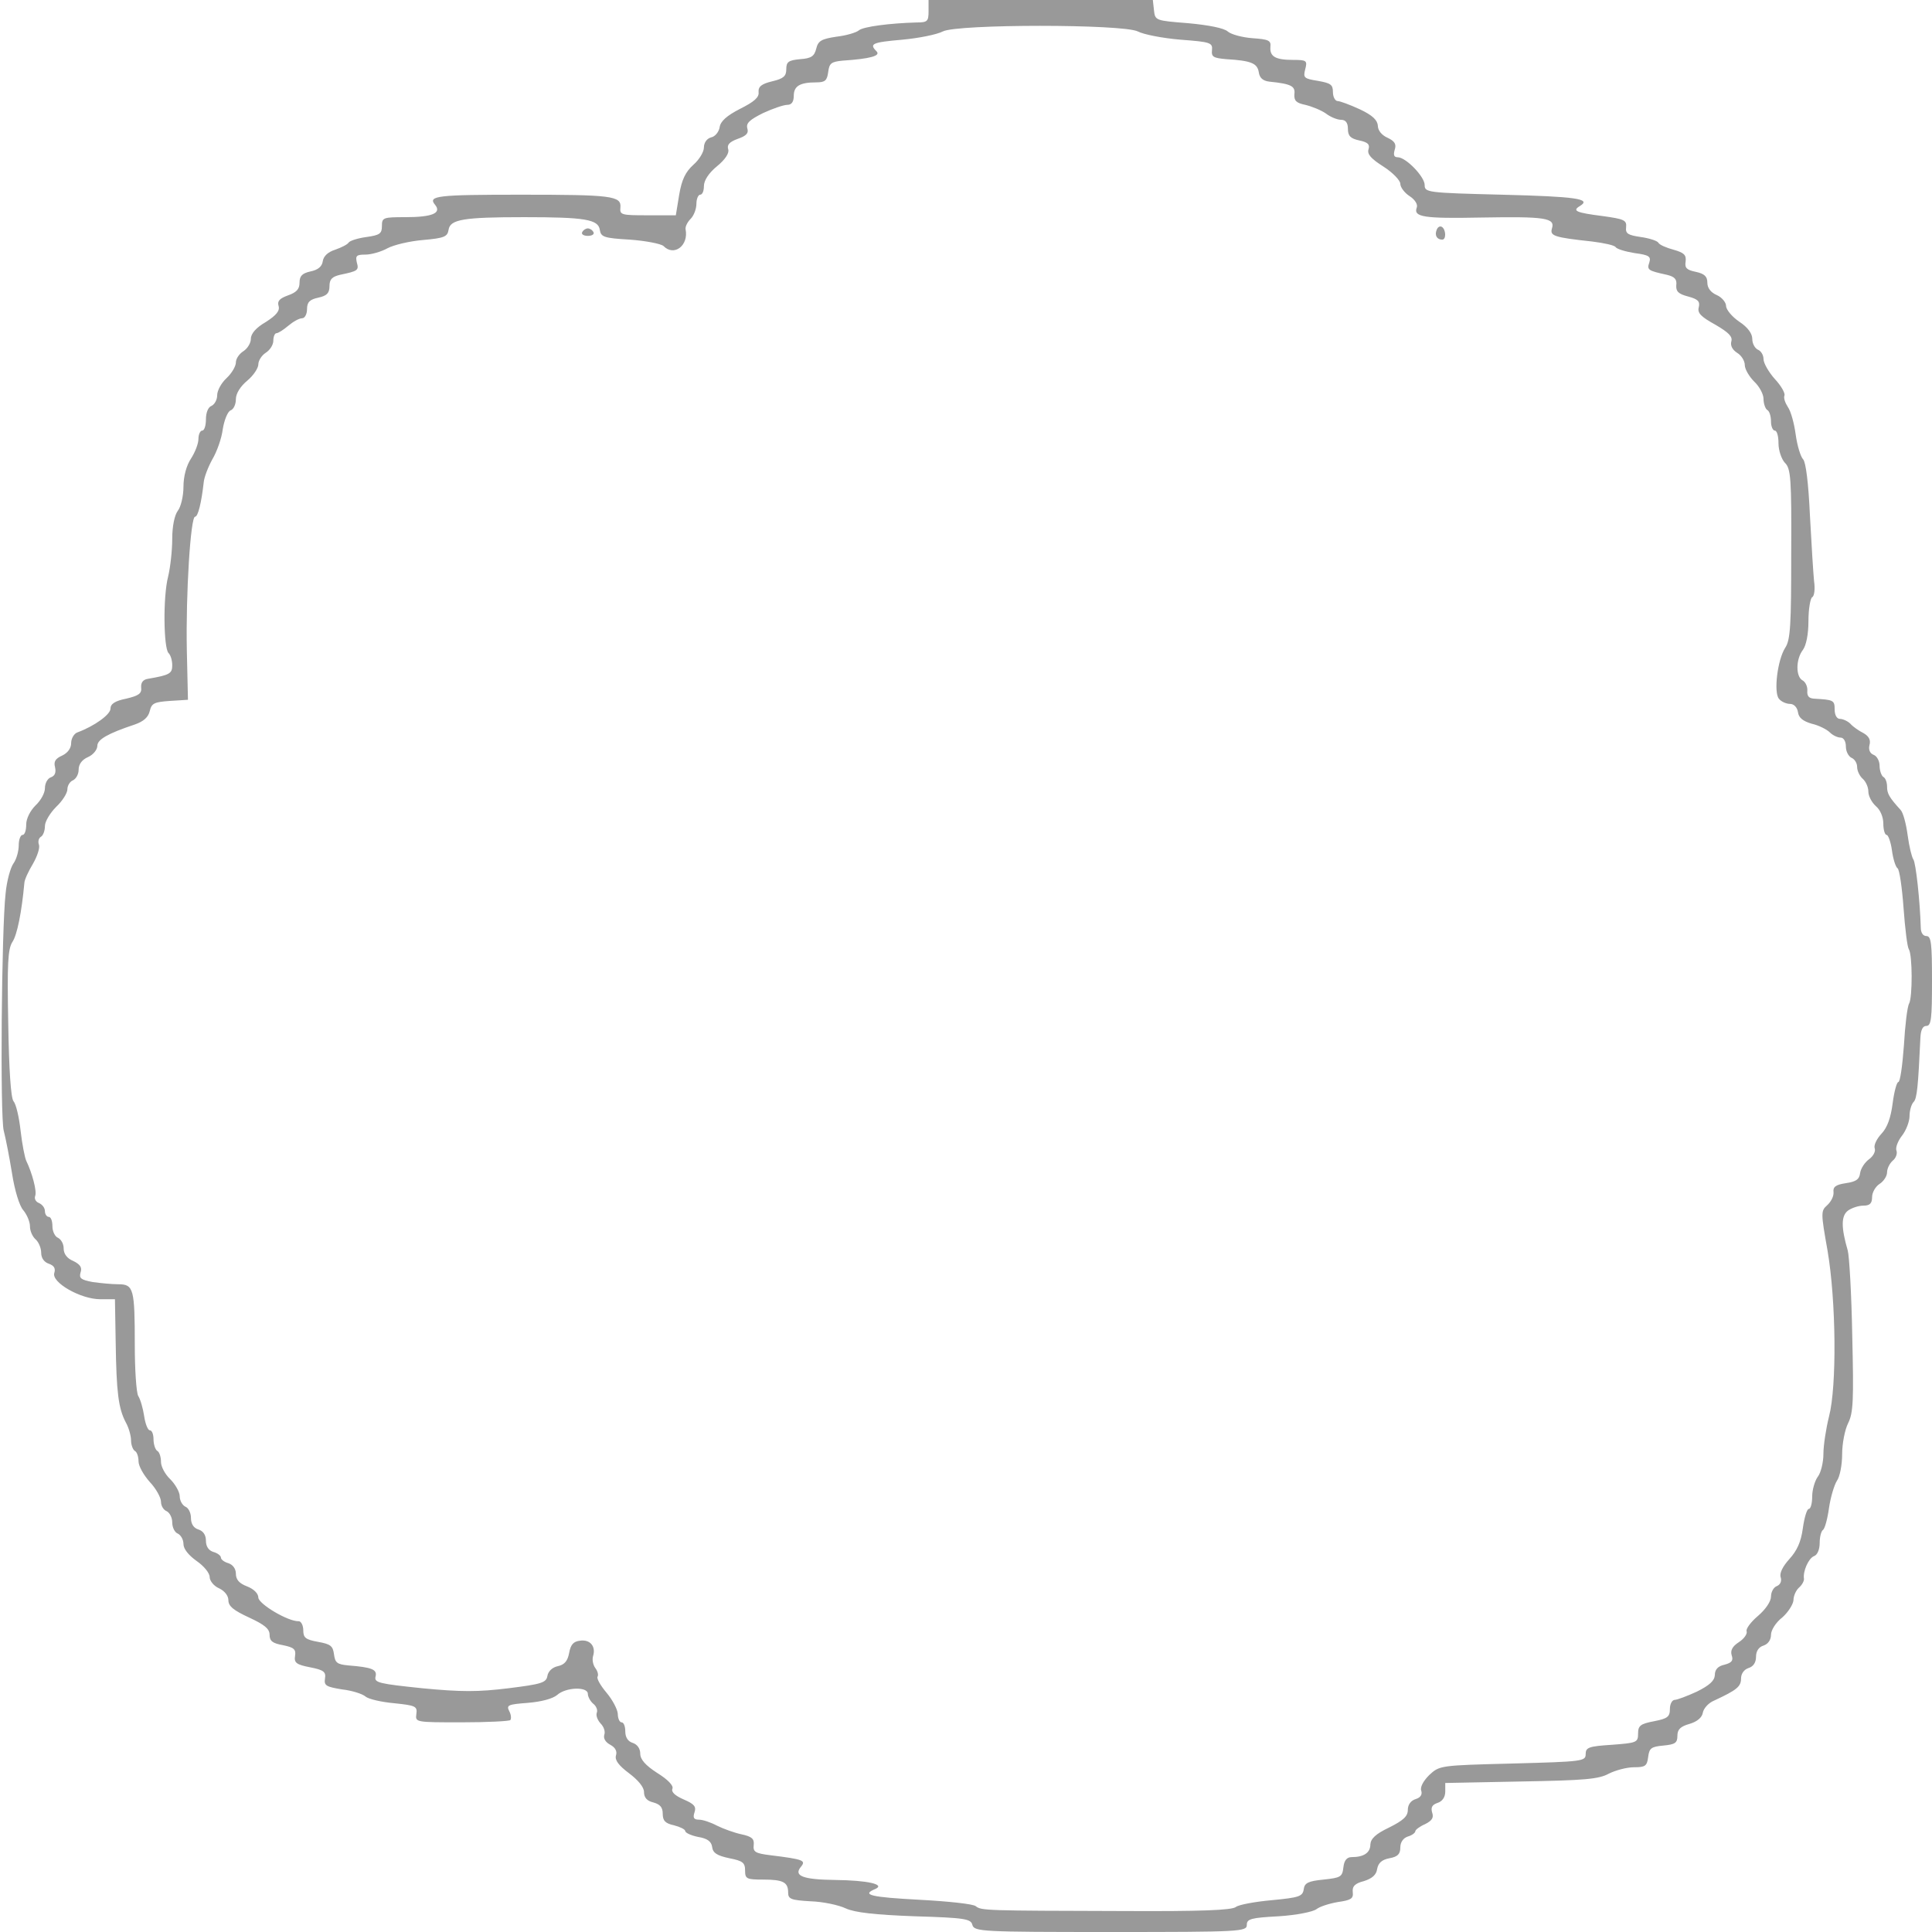
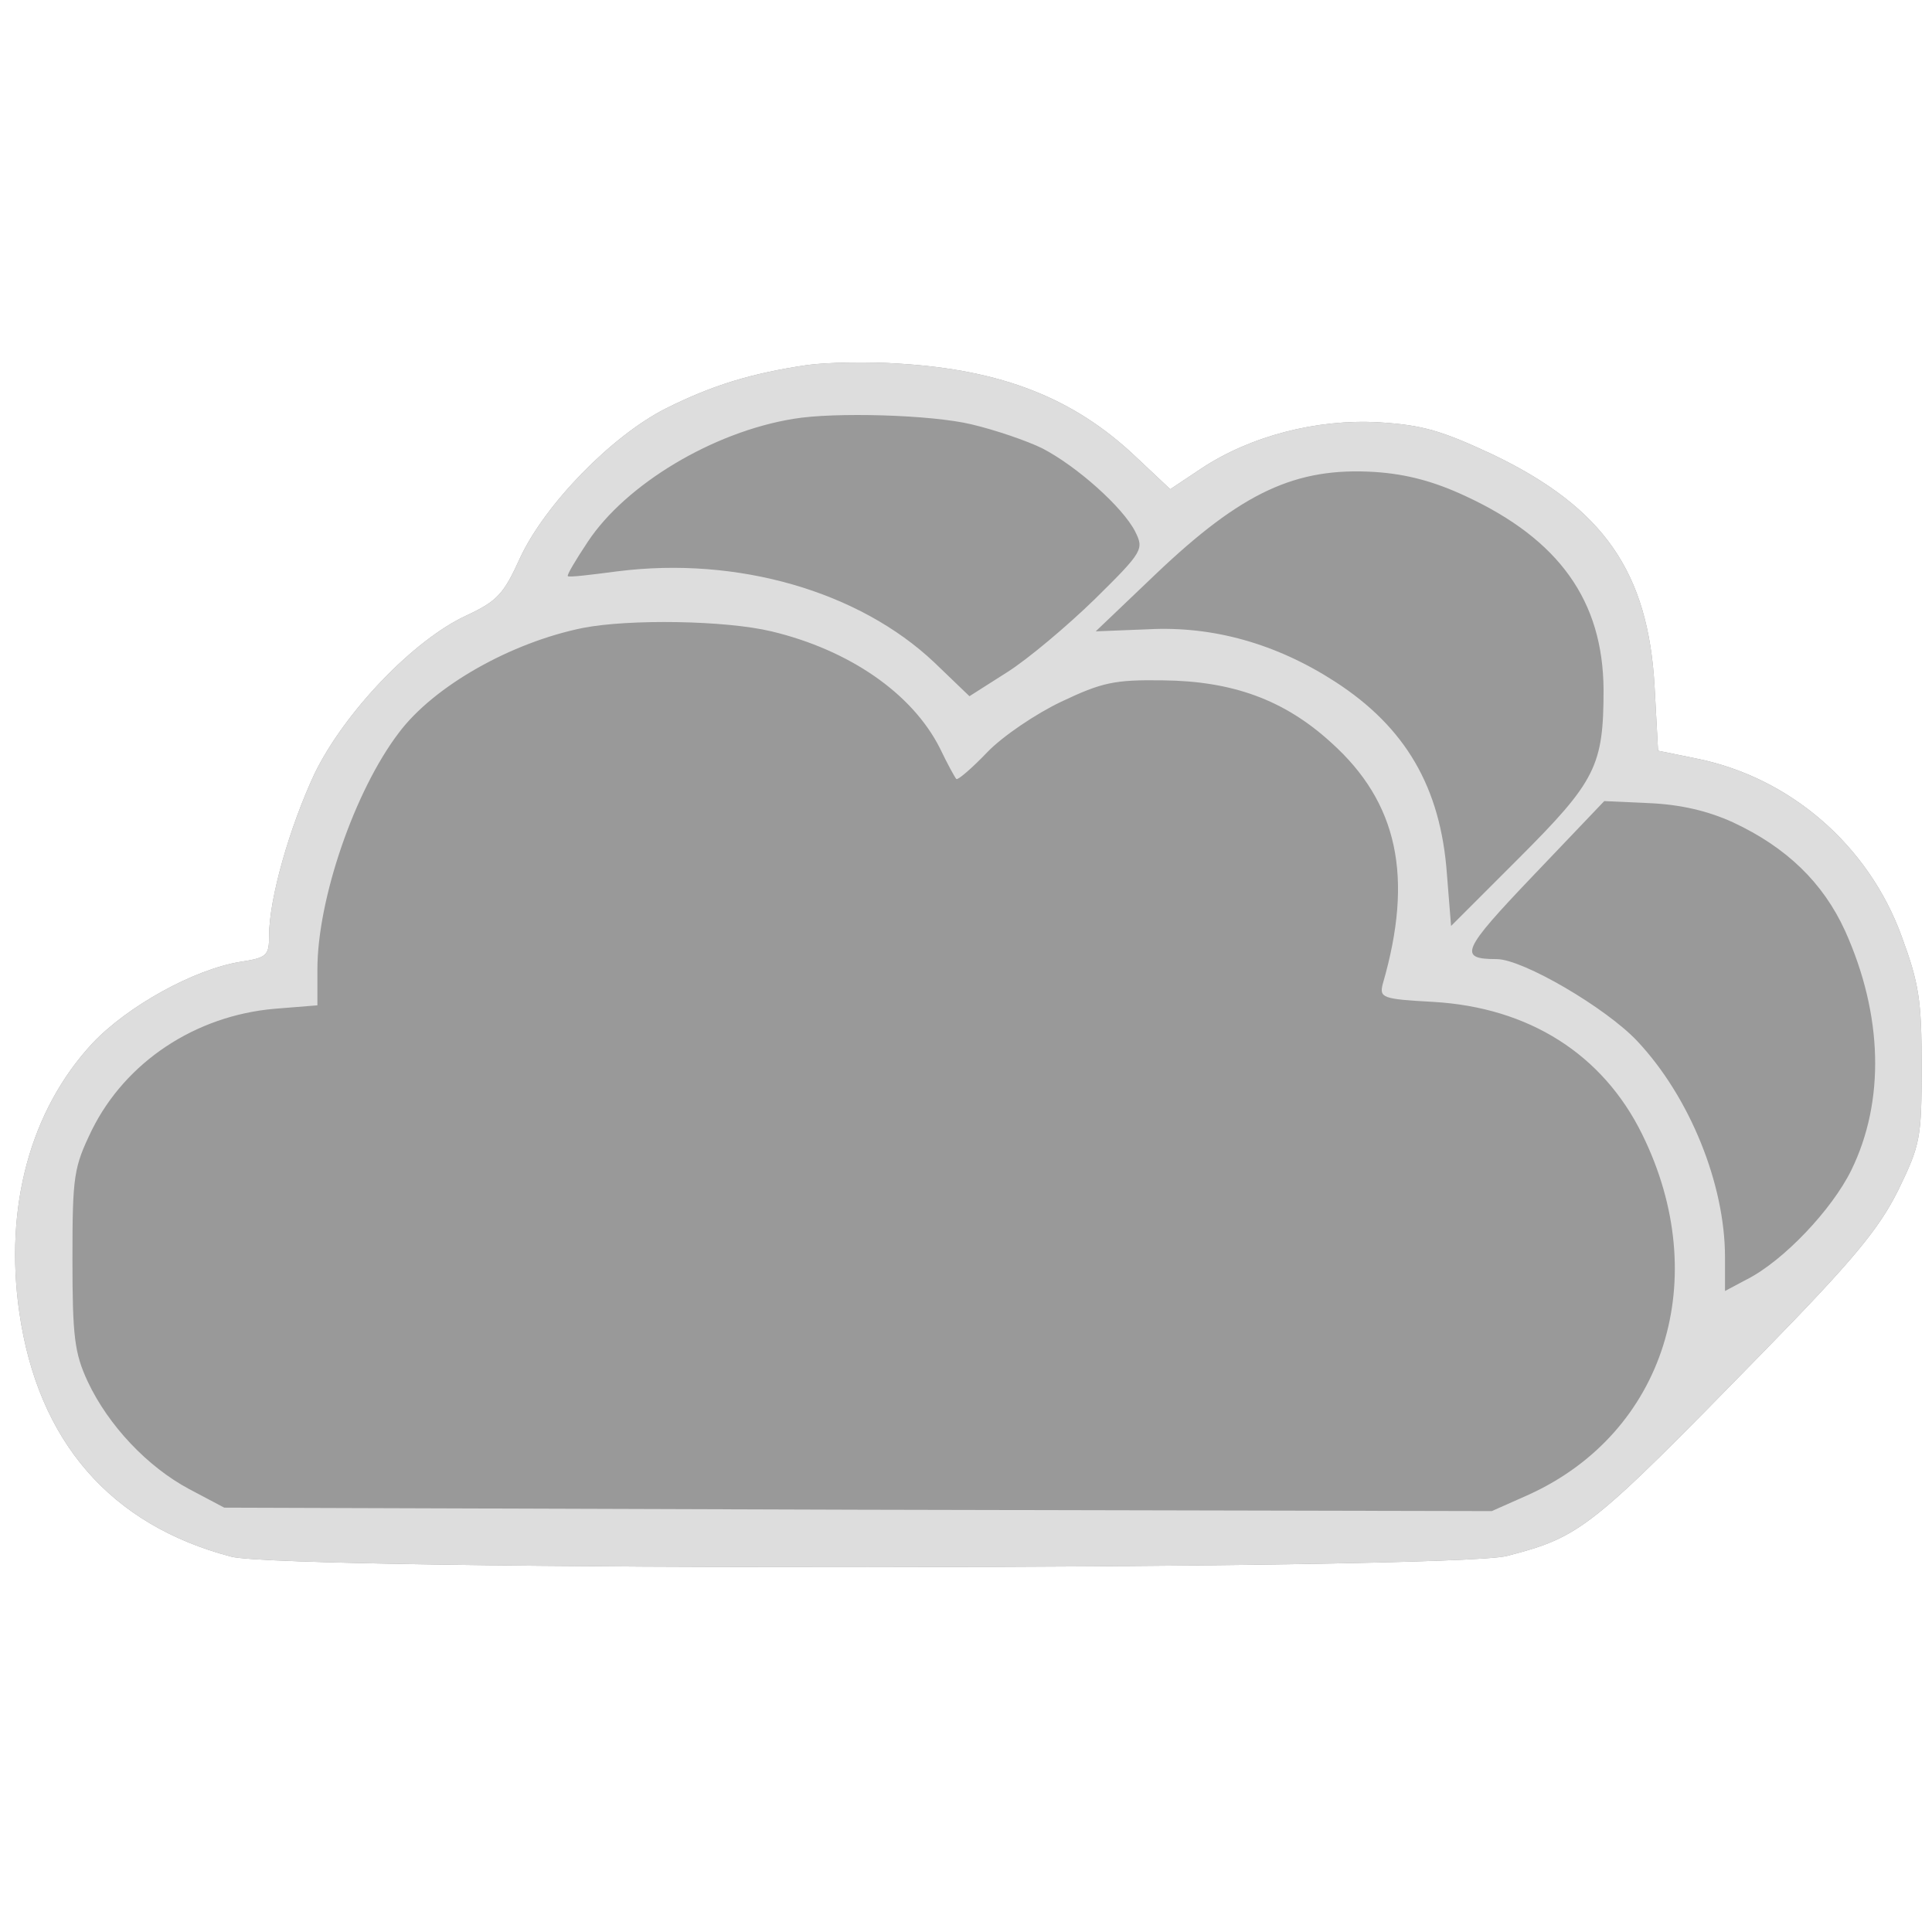
- <svg xmlns="http://www.w3.org/2000/svg" version="1.0" width="516pt" height="516pt" viewBox="0 0 516 516" style="background-color: #fff" preserveAspectRatio="xMidYMid meet">
-   <g transform="translate(0,516) scale(0.1,-0.1)" fill="#999999" stroke="none">
-     <path d="M2480 5130 c0 -27 -3 -30 -32 -30 -71 -2 -142 -11 -154 -21 -7 -6 -34 -14 -60 -17 -40 -6 -49 -11 -54 -32 -5 -20 -13 -26 -43 -28 -31 -3 -37 -7 -37 -27 0 -18 -7 -25 -37 -32 -29 -7 -38 -14 -37 -29 2 -14 -12 -26 -50 -45 -35 -18 -52 -33 -54 -49 -2 -12 -12 -25 -23 -27 -11 -3 -19 -14 -19 -27 0 -12 -13 -33 -28 -46 -21 -19 -31 -39 -38 -80 l-9 -55 -75 0 c-71 0 -75 1 -73 21 3 31 -24 34 -267 34 -223 0 -248 -3 -228 -27 18 -22 -7 -33 -79 -33 -60 0 -63 -1 -63 -24 0 -20 -6 -24 -41 -29 -23 -3 -45 -10 -48 -15 -3 -5 -19 -13 -36 -19 -19 -6 -31 -17 -33 -31 -2 -14 -13 -23 -33 -27 -22 -5 -29 -12 -29 -30 0 -17 -8 -26 -31 -34 -22 -8 -29 -15 -25 -28 4 -13 -6 -25 -34 -43 -26 -15 -40 -31 -40 -45 0 -11 -9 -26 -20 -33 -11 -7 -20 -20 -20 -30 0 -10 -11 -29 -25 -42 -14 -13 -25 -33 -25 -46 0 -12 -7 -24 -15 -28 -9 -3 -15 -18 -15 -36 0 -16 -4 -30 -10 -30 -5 0 -10 -10 -10 -22 0 -13 -9 -36 -20 -53 -12 -18 -20 -47 -20 -75 0 -25 -7 -54 -15 -64 -9 -12 -15 -42 -15 -75 0 -31 -5 -76 -11 -101 -14 -54 -12 -191 1 -204 6 -6 10 -20 10 -33 0 -22 -7 -26 -65 -36 -13 -2 -19 -10 -18 -23 2 -16 -6 -22 -40 -30 -30 -6 -42 -14 -42 -27 0 -15 -42 -46 -88 -63 -9 -3 -17 -16 -17 -29 0 -13 -9 -26 -24 -33 -18 -8 -23 -16 -19 -31 3 -14 0 -23 -11 -27 -9 -3 -16 -16 -16 -29 0 -13 -11 -33 -25 -46 -14 -14 -25 -35 -25 -51 0 -16 -4 -28 -10 -28 -5 0 -10 -12 -10 -28 0 -15 -6 -37 -14 -48 -8 -11 -18 -47 -21 -80 -11 -96 -15 -597 -5 -634 5 -19 15 -70 22 -113 7 -46 20 -88 30 -99 10 -12 18 -31 18 -43 0 -13 7 -28 15 -35 8 -7 15 -23 15 -36 0 -14 8 -25 20 -29 14 -5 19 -12 15 -25 -8 -25 70 -70 123 -70 l39 0 2 -117 c2 -131 7 -174 27 -212 8 -14 14 -36 14 -48 0 -12 5 -25 10 -28 6 -3 10 -16 10 -28 0 -13 14 -37 30 -55 17 -18 30 -42 30 -53 0 -11 7 -22 15 -25 8 -4 15 -17 15 -30 0 -14 7 -27 15 -30 8 -4 15 -16 15 -28 0 -13 14 -30 35 -45 19 -13 35 -32 35 -43 0 -10 11 -24 25 -30 15 -7 25 -20 25 -32 0 -16 14 -27 55 -46 41 -19 55 -30 55 -46 0 -17 8 -23 36 -28 29 -6 35 -11 32 -29 -3 -18 4 -23 40 -30 36 -7 43 -12 40 -30 -3 -19 3 -22 45 -29 27 -3 55 -12 63 -19 8 -7 43 -15 77 -18 57 -6 62 -8 59 -29 -3 -22 -2 -22 121 -22 68 0 127 3 130 6 3 4 2 15 -3 24 -8 16 -3 18 50 22 36 3 66 11 78 21 23 21 82 23 82 3 0 -7 6 -19 14 -26 8 -6 13 -17 10 -24 -3 -8 2 -20 10 -29 9 -9 13 -22 10 -30 -3 -10 3 -20 16 -27 13 -7 19 -17 15 -29 -3 -12 7 -26 35 -47 24 -18 40 -37 40 -50 0 -15 8 -24 25 -28 18 -5 25 -13 25 -30 0 -19 7 -26 30 -31 16 -4 30 -11 30 -15 0 -5 15 -12 34 -16 25 -4 36 -12 38 -27 2 -16 13 -23 46 -30 36 -7 42 -12 42 -33 0 -22 4 -24 48 -24 54 0 67 -7 67 -35 0 -17 8 -20 60 -23 33 -1 75 -10 94 -19 24 -11 77 -17 184 -21 135 -4 150 -7 154 -23 5 -18 24 -19 369 -19 348 0 364 1 364 19 0 16 11 19 85 23 48 3 92 12 101 19 9 7 34 15 57 19 35 5 42 9 40 26 -2 16 6 24 30 30 22 7 33 17 35 32 3 16 12 25 33 29 22 4 29 11 29 29 0 14 8 25 20 29 11 3 20 10 20 14 0 4 12 13 26 19 18 9 24 17 19 31 -4 14 0 21 15 26 12 4 20 15 20 30 l0 23 203 4 c168 3 207 6 234 21 18 9 48 17 67 17 30 0 35 3 38 28 3 23 8 27 41 30 31 3 37 7 37 26 0 17 8 25 33 32 20 6 33 17 35 30 2 11 15 26 30 32 60 28 72 37 72 59 0 13 8 24 20 28 13 4 20 15 20 30 0 15 7 26 20 30 12 4 20 15 20 29 0 12 13 33 30 46 16 14 29 35 30 46 0 12 7 27 15 34 8 7 14 18 13 24 -3 19 12 54 27 60 9 3 15 18 15 35 0 16 4 32 9 35 5 4 12 30 16 59 4 28 14 61 21 72 8 11 14 43 14 71 0 28 7 65 16 83 14 28 15 62 11 234 -2 111 -8 213 -12 227 -18 62 -18 93 1 107 10 7 28 13 41 13 17 0 23 6 23 23 0 12 9 28 20 35 11 7 20 21 20 31 0 10 7 24 15 31 9 7 13 20 10 27 -3 8 4 26 15 40 11 14 20 38 20 52 0 15 5 32 11 38 9 9 12 42 18 171 1 21 6 32 16 32 13 0 15 20 15 120 0 100 -2 120 -15 120 -9 0 -15 9 -15 23 -2 69 -13 173 -20 182 -4 6 -11 34 -15 64 -4 30 -12 61 -19 68 -31 34 -36 44 -36 62 0 11 -4 23 -10 26 -5 3 -10 17 -10 30 0 12 -7 26 -16 29 -10 4 -14 14 -11 26 4 14 -2 24 -16 32 -12 6 -28 17 -35 25 -7 7 -20 13 -28 13 -8 0 -14 10 -14 25 0 25 -3 26 -55 29 -14 1 -19 7 -18 21 1 11 -5 24 -13 28 -18 10 -18 56 1 81 9 12 15 42 15 77 0 32 5 61 10 64 6 3 8 23 5 43 -2 20 -7 99 -11 175 -4 88 -11 142 -18 150 -7 7 -16 37 -20 66 -4 30 -13 63 -21 74 -7 11 -12 24 -9 31 2 6 -9 26 -26 44 -16 18 -30 42 -30 53 0 11 -7 22 -15 25 -8 4 -15 16 -15 29 0 14 -12 31 -35 46 -19 13 -35 32 -35 42 0 9 -11 23 -25 29 -16 7 -25 19 -25 33 0 17 -8 24 -31 29 -24 5 -30 10 -27 28 2 17 -4 23 -32 31 -19 5 -38 13 -41 19 -3 5 -25 12 -47 15 -34 5 -41 9 -39 26 2 19 -5 22 -63 30 -71 9 -82 14 -60 27 31 19 -10 25 -208 30 -201 5 -207 6 -207 26 0 22 -50 74 -72 74 -10 0 -12 6 -8 20 5 15 0 23 -19 32 -16 7 -26 20 -26 32 -1 15 -14 28 -48 44 -26 12 -53 22 -59 22 -7 0 -13 11 -13 24 0 20 -6 24 -40 30 -37 6 -40 8 -34 31 6 23 4 25 -32 25 -48 0 -63 9 -61 35 2 17 -5 20 -48 23 -27 2 -57 10 -66 18 -10 9 -51 17 -105 22 -88 7 -89 7 -92 35 l-3 27 -300 0 -299 0 0 -30z m559 -54 c15 -8 66 -18 114 -22 80 -6 86 -8 84 -28 -2 -18 4 -21 38 -24 67 -4 83 -11 87 -35 2 -15 11 -23 28 -25 59 -6 70 -12 67 -34 -1 -17 5 -23 29 -28 17 -4 42 -14 55 -23 13 -10 31 -17 41 -17 12 0 18 -8 18 -24 0 -19 7 -26 30 -31 24 -5 29 -11 25 -24 -4 -13 7 -25 40 -46 25 -16 45 -37 45 -46 0 -9 11 -24 25 -33 14 -9 22 -22 19 -30 -10 -26 19 -30 173 -27 170 3 197 -1 188 -29 -6 -20 5 -24 107 -35 32 -4 60 -10 63 -15 3 -5 26 -12 51 -16 38 -5 44 -9 39 -25 -7 -20 -3 -22 47 -33 21 -5 27 -12 25 -28 -1 -16 5 -23 32 -30 26 -7 32 -13 28 -29 -4 -15 6 -25 44 -46 36 -21 47 -32 43 -45 -3 -11 3 -22 15 -30 12 -7 21 -22 21 -33 0 -11 12 -31 25 -44 14 -13 25 -34 25 -46 0 -13 5 -27 10 -30 6 -3 10 -17 10 -31 0 -13 5 -24 10 -24 6 0 10 -15 10 -34 0 -19 8 -42 17 -52 16 -15 18 -42 17 -243 0 -190 -2 -230 -16 -251 -21 -33 -31 -119 -17 -136 6 -8 20 -14 30 -14 10 0 19 -9 21 -22 2 -15 13 -24 37 -31 18 -4 40 -15 48 -23 8 -8 21 -14 29 -14 8 0 14 -10 14 -24 0 -13 7 -26 15 -30 8 -3 15 -14 15 -24 0 -11 7 -25 15 -32 8 -7 15 -22 15 -34 0 -12 9 -29 20 -39 12 -10 20 -29 20 -47 0 -16 4 -30 9 -30 4 0 11 -19 14 -41 3 -23 10 -45 15 -48 5 -3 12 -51 16 -106 4 -55 10 -104 14 -110 10 -15 10 -128 1 -145 -5 -8 -11 -59 -14 -112 -4 -54 -10 -98 -15 -98 -4 0 -11 -25 -15 -56 -5 -39 -14 -65 -30 -82 -13 -14 -21 -31 -18 -39 3 -8 -4 -21 -15 -29 -11 -8 -22 -24 -24 -37 -2 -17 -11 -23 -38 -27 -27 -4 -35 -10 -33 -24 1 -11 -7 -26 -17 -35 -17 -15 -17 -20 1 -121 23 -135 25 -363 4 -443 -8 -32 -15 -77 -15 -100 0 -23 -7 -51 -15 -61 -8 -11 -15 -35 -15 -53 0 -18 -4 -33 -9 -33 -5 0 -12 -23 -16 -52 -5 -37 -16 -60 -36 -82 -18 -20 -27 -38 -23 -49 3 -10 -1 -19 -10 -23 -9 -3 -16 -16 -16 -28 0 -13 -14 -34 -35 -52 -19 -16 -33 -35 -30 -41 2 -7 -7 -20 -21 -29 -17 -11 -23 -22 -19 -35 5 -14 0 -20 -19 -25 -18 -4 -26 -13 -26 -28 -1 -15 -14 -27 -48 -44 -26 -12 -53 -22 -59 -22 -7 0 -13 -11 -13 -24 0 -21 -6 -26 -42 -33 -37 -7 -43 -12 -43 -33 0 -24 -4 -25 -70 -30 -62 -4 -70 -7 -70 -25 0 -19 -8 -20 -195 -25 -194 -5 -195 -5 -223 -31 -16 -16 -25 -33 -21 -42 3 -10 -2 -18 -15 -22 -13 -4 -21 -15 -21 -29 0 -17 -12 -28 -50 -47 -36 -17 -49 -30 -50 -45 0 -22 -17 -34 -50 -34 -13 0 -20 -9 -22 -27 -3 -26 -7 -28 -53 -33 -41 -4 -51 -9 -53 -26 -3 -19 -12 -22 -85 -29 -45 -4 -88 -12 -96 -18 -10 -9 -97 -12 -300 -11 -370 1 -380 1 -395 13 -7 6 -74 13 -149 17 -131 7 -158 13 -119 29 27 12 -20 23 -108 24 -86 1 -111 11 -91 35 14 17 8 20 -81 31 -41 5 -47 9 -45 27 2 17 -5 23 -33 29 -19 4 -49 15 -65 23 -17 9 -38 16 -48 16 -14 0 -17 5 -12 20 5 15 -1 22 -29 34 -23 10 -34 20 -30 29 3 8 -12 24 -41 42 -31 20 -45 36 -45 51 0 14 -8 25 -20 29 -13 4 -20 15 -20 31 0 13 -4 24 -10 24 -5 0 -10 10 -10 23 -1 12 -14 37 -30 56 -16 19 -27 38 -24 43 3 5 0 15 -6 23 -6 8 -9 22 -6 32 8 26 -8 45 -35 41 -18 -2 -25 -11 -29 -33 -4 -21 -12 -31 -30 -35 -15 -3 -26 -14 -28 -26 -3 -18 -15 -22 -104 -33 -81 -10 -126 -10 -230 0 -116 12 -129 15 -125 31 5 19 -9 25 -73 30 -30 3 -35 7 -38 30 -3 22 -9 27 -43 33 -33 6 -39 11 -39 31 0 13 -6 24 -12 24 -29 -1 -107 46 -108 63 0 11 -12 23 -30 30 -21 8 -30 18 -30 34 0 13 -8 24 -20 28 -11 3 -20 10 -20 15 0 5 -9 12 -20 15 -13 4 -20 15 -20 30 0 15 -7 26 -20 30 -13 4 -20 15 -20 31 0 14 -7 27 -15 30 -8 4 -15 16 -15 28 0 11 -12 32 -25 45 -14 13 -25 34 -25 46 0 13 -4 27 -10 30 -5 3 -10 17 -10 31 0 13 -4 24 -10 24 -5 0 -12 17 -15 38 -3 20 -10 45 -16 54 -5 10 -9 71 -9 135 0 151 -3 163 -44 163 -17 0 -48 3 -69 6 -31 6 -36 10 -32 25 5 14 -1 22 -19 31 -17 7 -26 19 -26 34 0 12 -7 24 -15 28 -8 3 -15 17 -15 31 0 14 -4 25 -10 25 -5 0 -10 7 -10 15 0 9 -7 18 -16 22 -8 3 -13 11 -10 19 5 12 -8 61 -24 94 -4 9 -11 45 -15 80 -4 36 -12 71 -19 79 -7 9 -12 83 -14 208 -3 159 -1 198 11 217 13 19 25 81 32 157 0 9 11 32 23 52 12 21 19 43 16 51 -3 8 -1 17 5 21 6 3 11 16 11 29 0 12 14 35 30 51 17 16 30 37 30 47 0 10 7 21 15 24 8 4 15 16 15 28 0 15 9 27 25 34 14 6 25 20 25 30 0 17 28 33 100 57 23 8 36 19 40 36 5 21 12 24 54 27 l48 3 -3 132 c-3 151 10 357 22 357 8 0 17 38 23 91 1 14 12 42 23 62 12 20 25 56 28 81 4 24 13 47 21 50 8 3 14 16 14 30 0 15 12 34 30 49 17 14 30 34 30 44 0 10 9 24 20 31 11 7 20 21 20 32 0 11 4 20 8 20 5 0 19 9 32 20 13 11 29 20 37 20 7 0 13 11 13 24 0 19 7 26 30 31 23 5 30 12 30 31 0 18 7 25 28 30 48 10 51 12 45 33 -4 18 -1 21 23 21 16 0 43 8 59 17 17 9 59 19 95 22 57 5 65 9 68 27 4 28 39 34 202 34 163 0 198 -6 202 -34 3 -19 11 -22 80 -26 42 -3 83 -11 90 -17 28 -29 68 1 59 45 -1 7 5 19 14 28 8 8 15 26 15 40 0 13 5 24 10 24 6 0 10 10 10 23 0 15 13 35 35 53 22 18 33 35 30 45 -4 12 3 20 25 28 23 8 30 15 26 28 -4 14 6 23 42 41 26 12 55 22 65 22 11 0 17 8 17 24 0 26 16 36 60 36 24 0 29 5 32 28 3 23 8 27 38 30 75 5 103 13 91 25 -20 20 -12 24 69 31 44 4 93 14 108 22 39 20 481 20 521 0z" />
-     <path d="M3837 4546 c-6 -15 1 -26 15 -26 11 0 10 27 -1 34 -5 3 -11 0 -14 -8z" />
-     <path d="M1555 4540 c-3 -5 3 -10 15 -10 12 0 18 5 15 10 -3 6 -10 10 -15 10 -5 0 -12 -4 -15 -10z" />
+ <svg xmlns="http://www.w3.org/2000/svg" version="1.0" width="280pt" height="280pt" viewBox="0 0 280 280" preserveAspectRatio="xMidYMid meet">
+   <g transform="translate(0,280) scale(0.1,-0.1)" stroke="none">
+     <path fill="#999999" d="M1170 2271 c-81 -12 -137 -29 -205 -63 -79 -40 -175 -139 -211 -216 -24 -53 -33 -63 -78 -84 -76 -35 -176 -139 -220 -229 -36 -77 -66 -181 -66 -235 0 -29 -3 -32 -42 -38 -67 -11 -163 -64 -214 -118 -90 -97 -128 -237 -106 -390 27 -187 132 -308 307 -354 79 -21 1767 -20 1849 1 108 28 121 39 372 296 131 134 167 178 195 234 32 66 34 75 34 180 0 96 -4 120 -29 188 -48 132 -162 231 -299 258 l-54 11 -5 92 c-9 167 -74 260 -234 337 -75 35 -102 43 -166 47 -90 5 -186 -20 -257 -67 l-45 -30 -51 48 c-89 84 -193 125 -342 134 -43 3 -103 2 -133 -2z" />
+     <path fill="#dddddd" d="M1170 2271 c-81 -12 -137 -29 -205 -63 -79 -40 -175 -139 -211 -216 -24 -53 -33 -63 -78 -84 -76 -35 -176 -139 -220 -229 -36 -77 -66 -181 -66 -235 0 -29 -3 -32 -42 -38 -67 -11 -163 -64 -214 -118 -90 -97 -128 -237 -106 -390 27 -187 132 -308 307 -354 79 -21 1767 -20 1849 1 108 28 121 39 372 296 131 134 167 178 195 234 32 66 34 75 34 180 0 96 -4 120 -29 188 -48 132 -162 231 -299 258 l-54 11 -5 92 c-9 167 -74 260 -234 337 -75 35 -102 43 -166 47 -90 5 -186 -20 -257 -67 l-45 -30 -51 48 c-89 84 -193 125 -342 134 -43 3 -103 2 -133 -2z m238 -86 c34 -8 81 -24 103 -35 50 -26 116 -85 134 -120 13 -26 12 -29 -58 -98 -40 -39 -97 -87 -127 -106 l-55 -35 -51 49 c-109 103 -285 154 -459 132 -38 -5 -71 -9 -72 -7 -2 1 11 23 29 50 55 83 181 159 298 178 59 10 200 6 258 -8z m716 -104 c136 -63 199 -152 200 -280 0 -111 -11 -133 -123 -245 l-98 -98 -6 75 c-9 126 -60 213 -162 279 -85 55 -177 81 -271 76 l-76 -3 87 83 c125 119 203 155 317 148 47 -3 87 -14 132 -35z m-1006 -196 c113 -27 204 -90 244 -169 11 -23 22 -43 24 -45 2 -2 22 15 45 39 22 23 71 56 107 73 59 28 77 32 147 31 101 -1 176 -28 244 -90 97 -87 120 -195 75 -350 -5 -20 -1 -22 73 -26 139 -8 246 -76 303 -192 103 -209 33 -432 -164 -522 l-54 -24 -918 2 -919 3 -51 27 c-60 32 -117 92 -147 156 -19 41 -22 65 -22 177 0 122 2 133 28 187 49 99 150 166 265 176 l62 5 0 52 c0 102 54 259 118 343 51 68 163 131 267 152 67 13 206 11 273 -5z m1394 -277 c77 -36 130 -87 162 -157 55 -122 58 -247 9 -347 -28 -57 -98 -131 -151 -158 l-32 -17 0 49 c0 106 -51 232 -127 313 -45 48 -166 119 -204 119 -56 0 -51 12 53 121 l103 108 66 -3 c44 -2 84 -11 121 -28z" />
  </g>
</svg>
